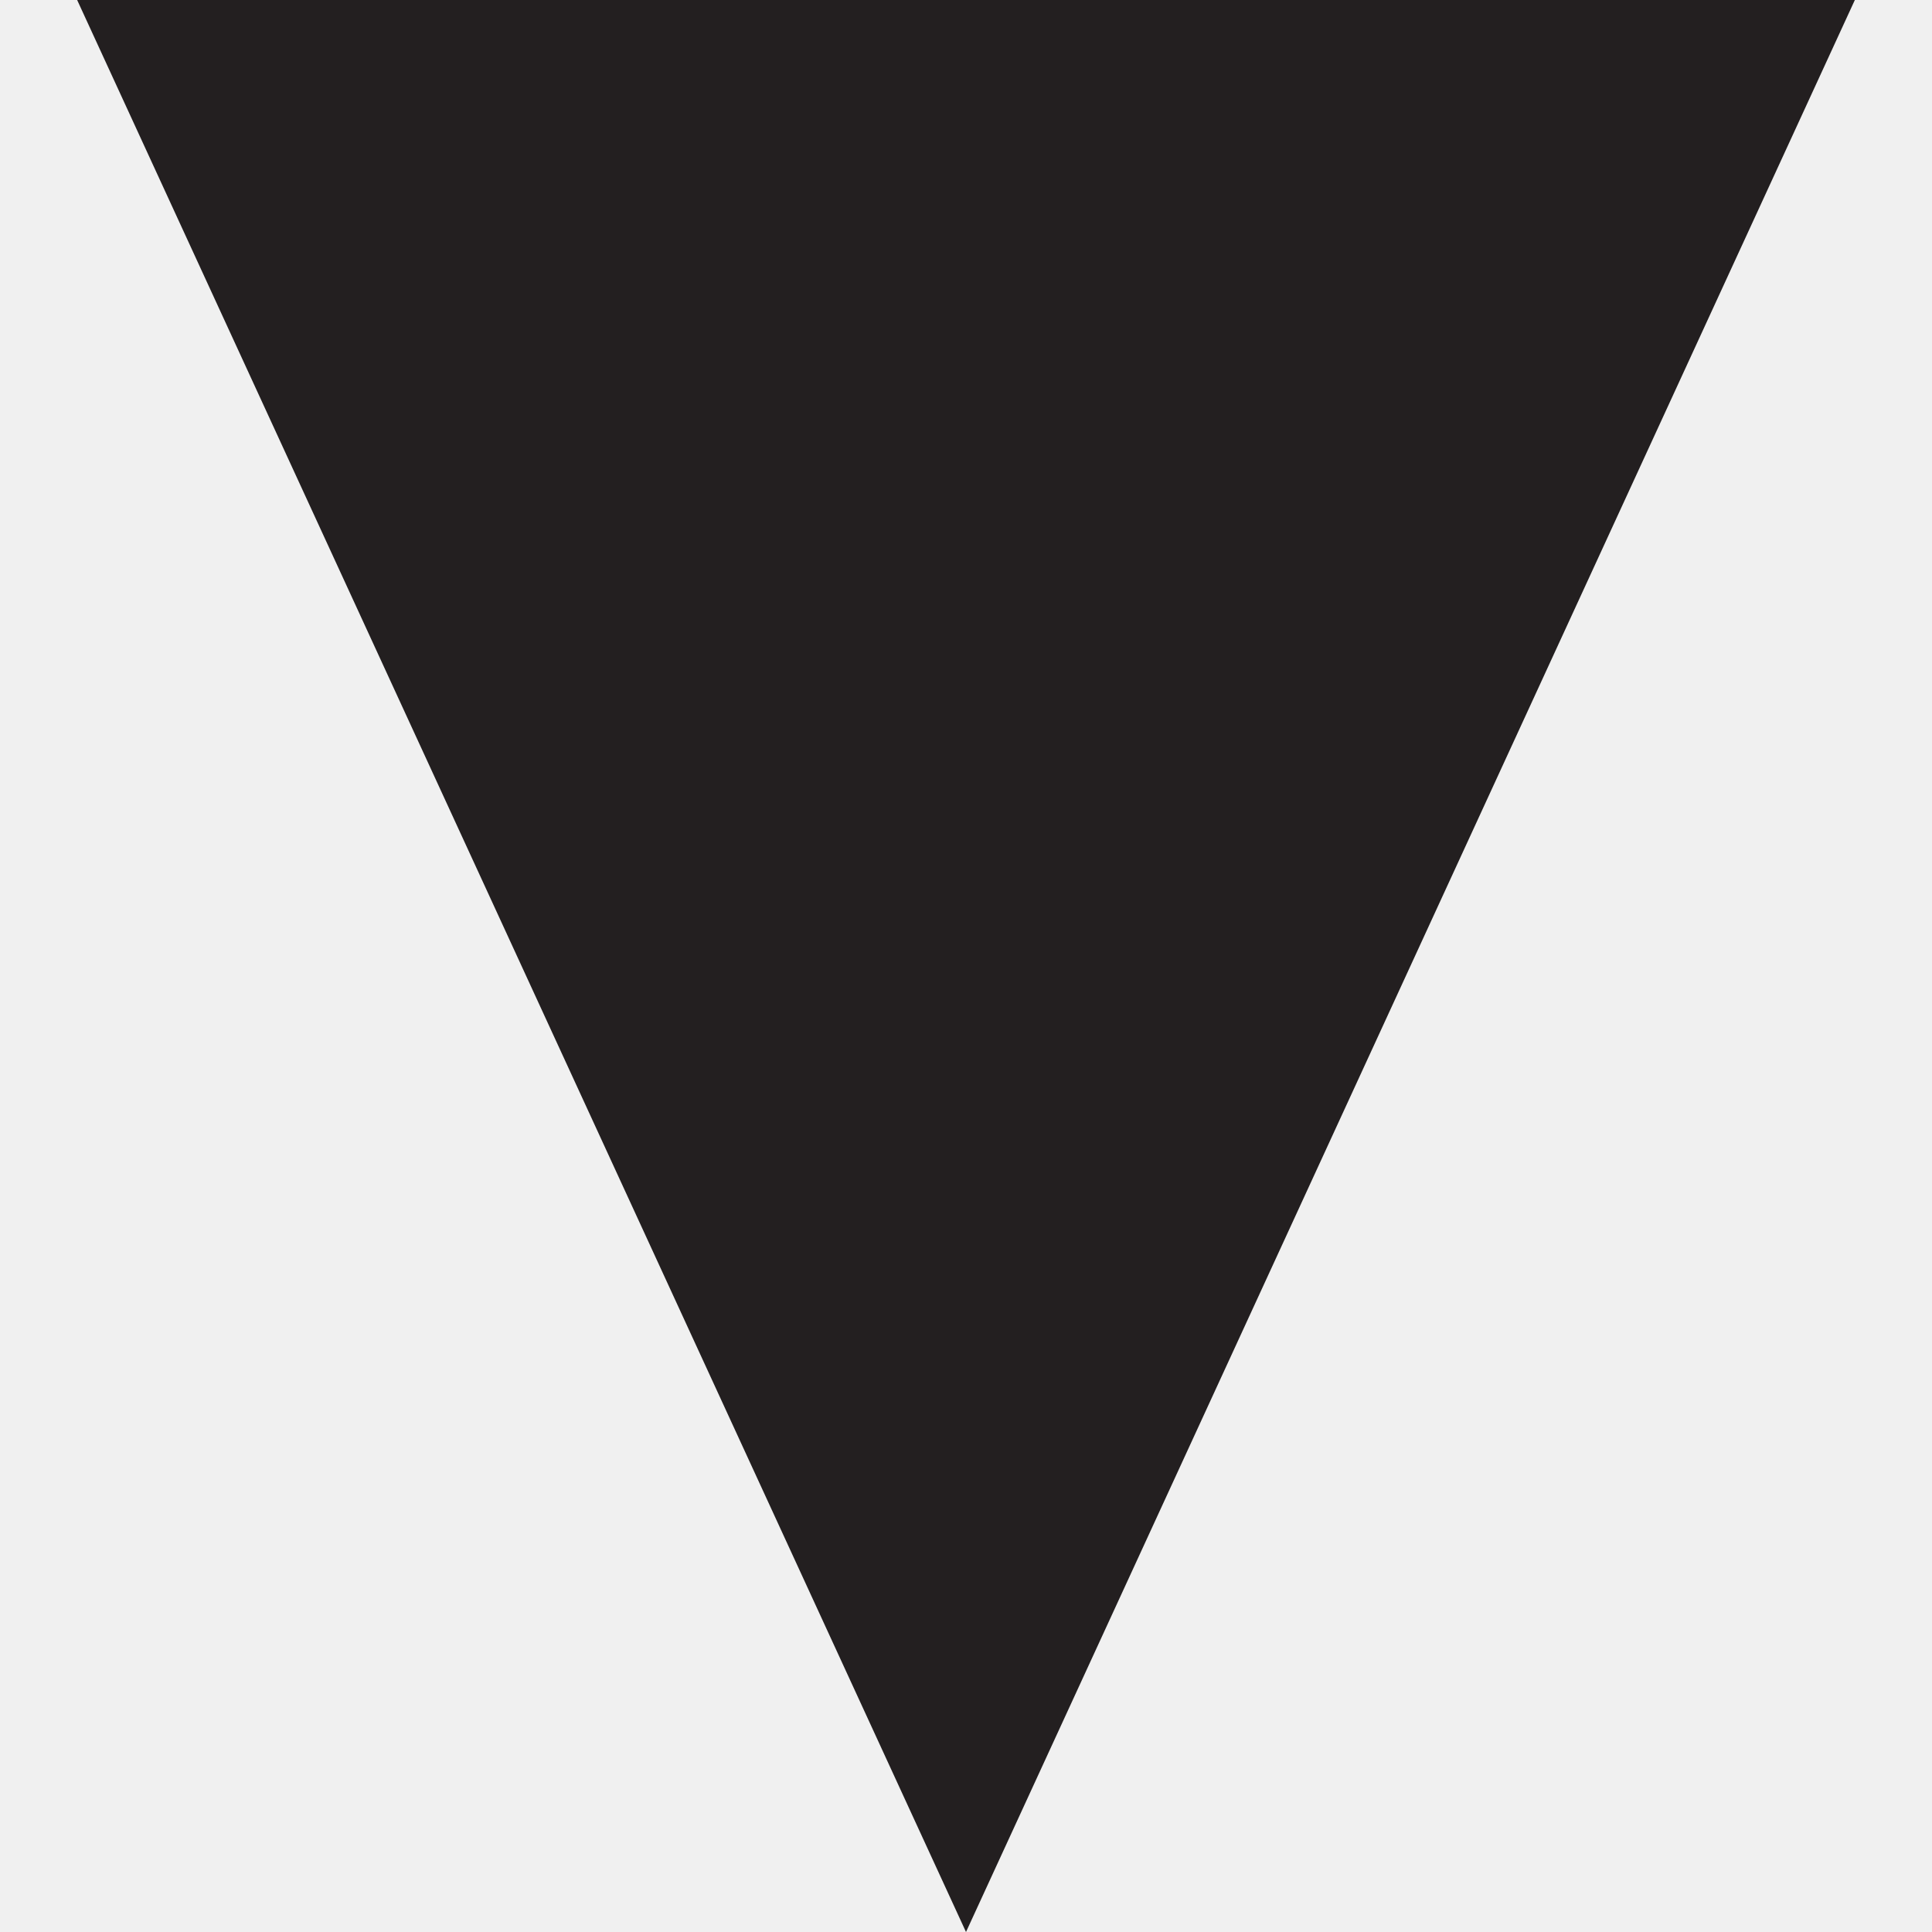
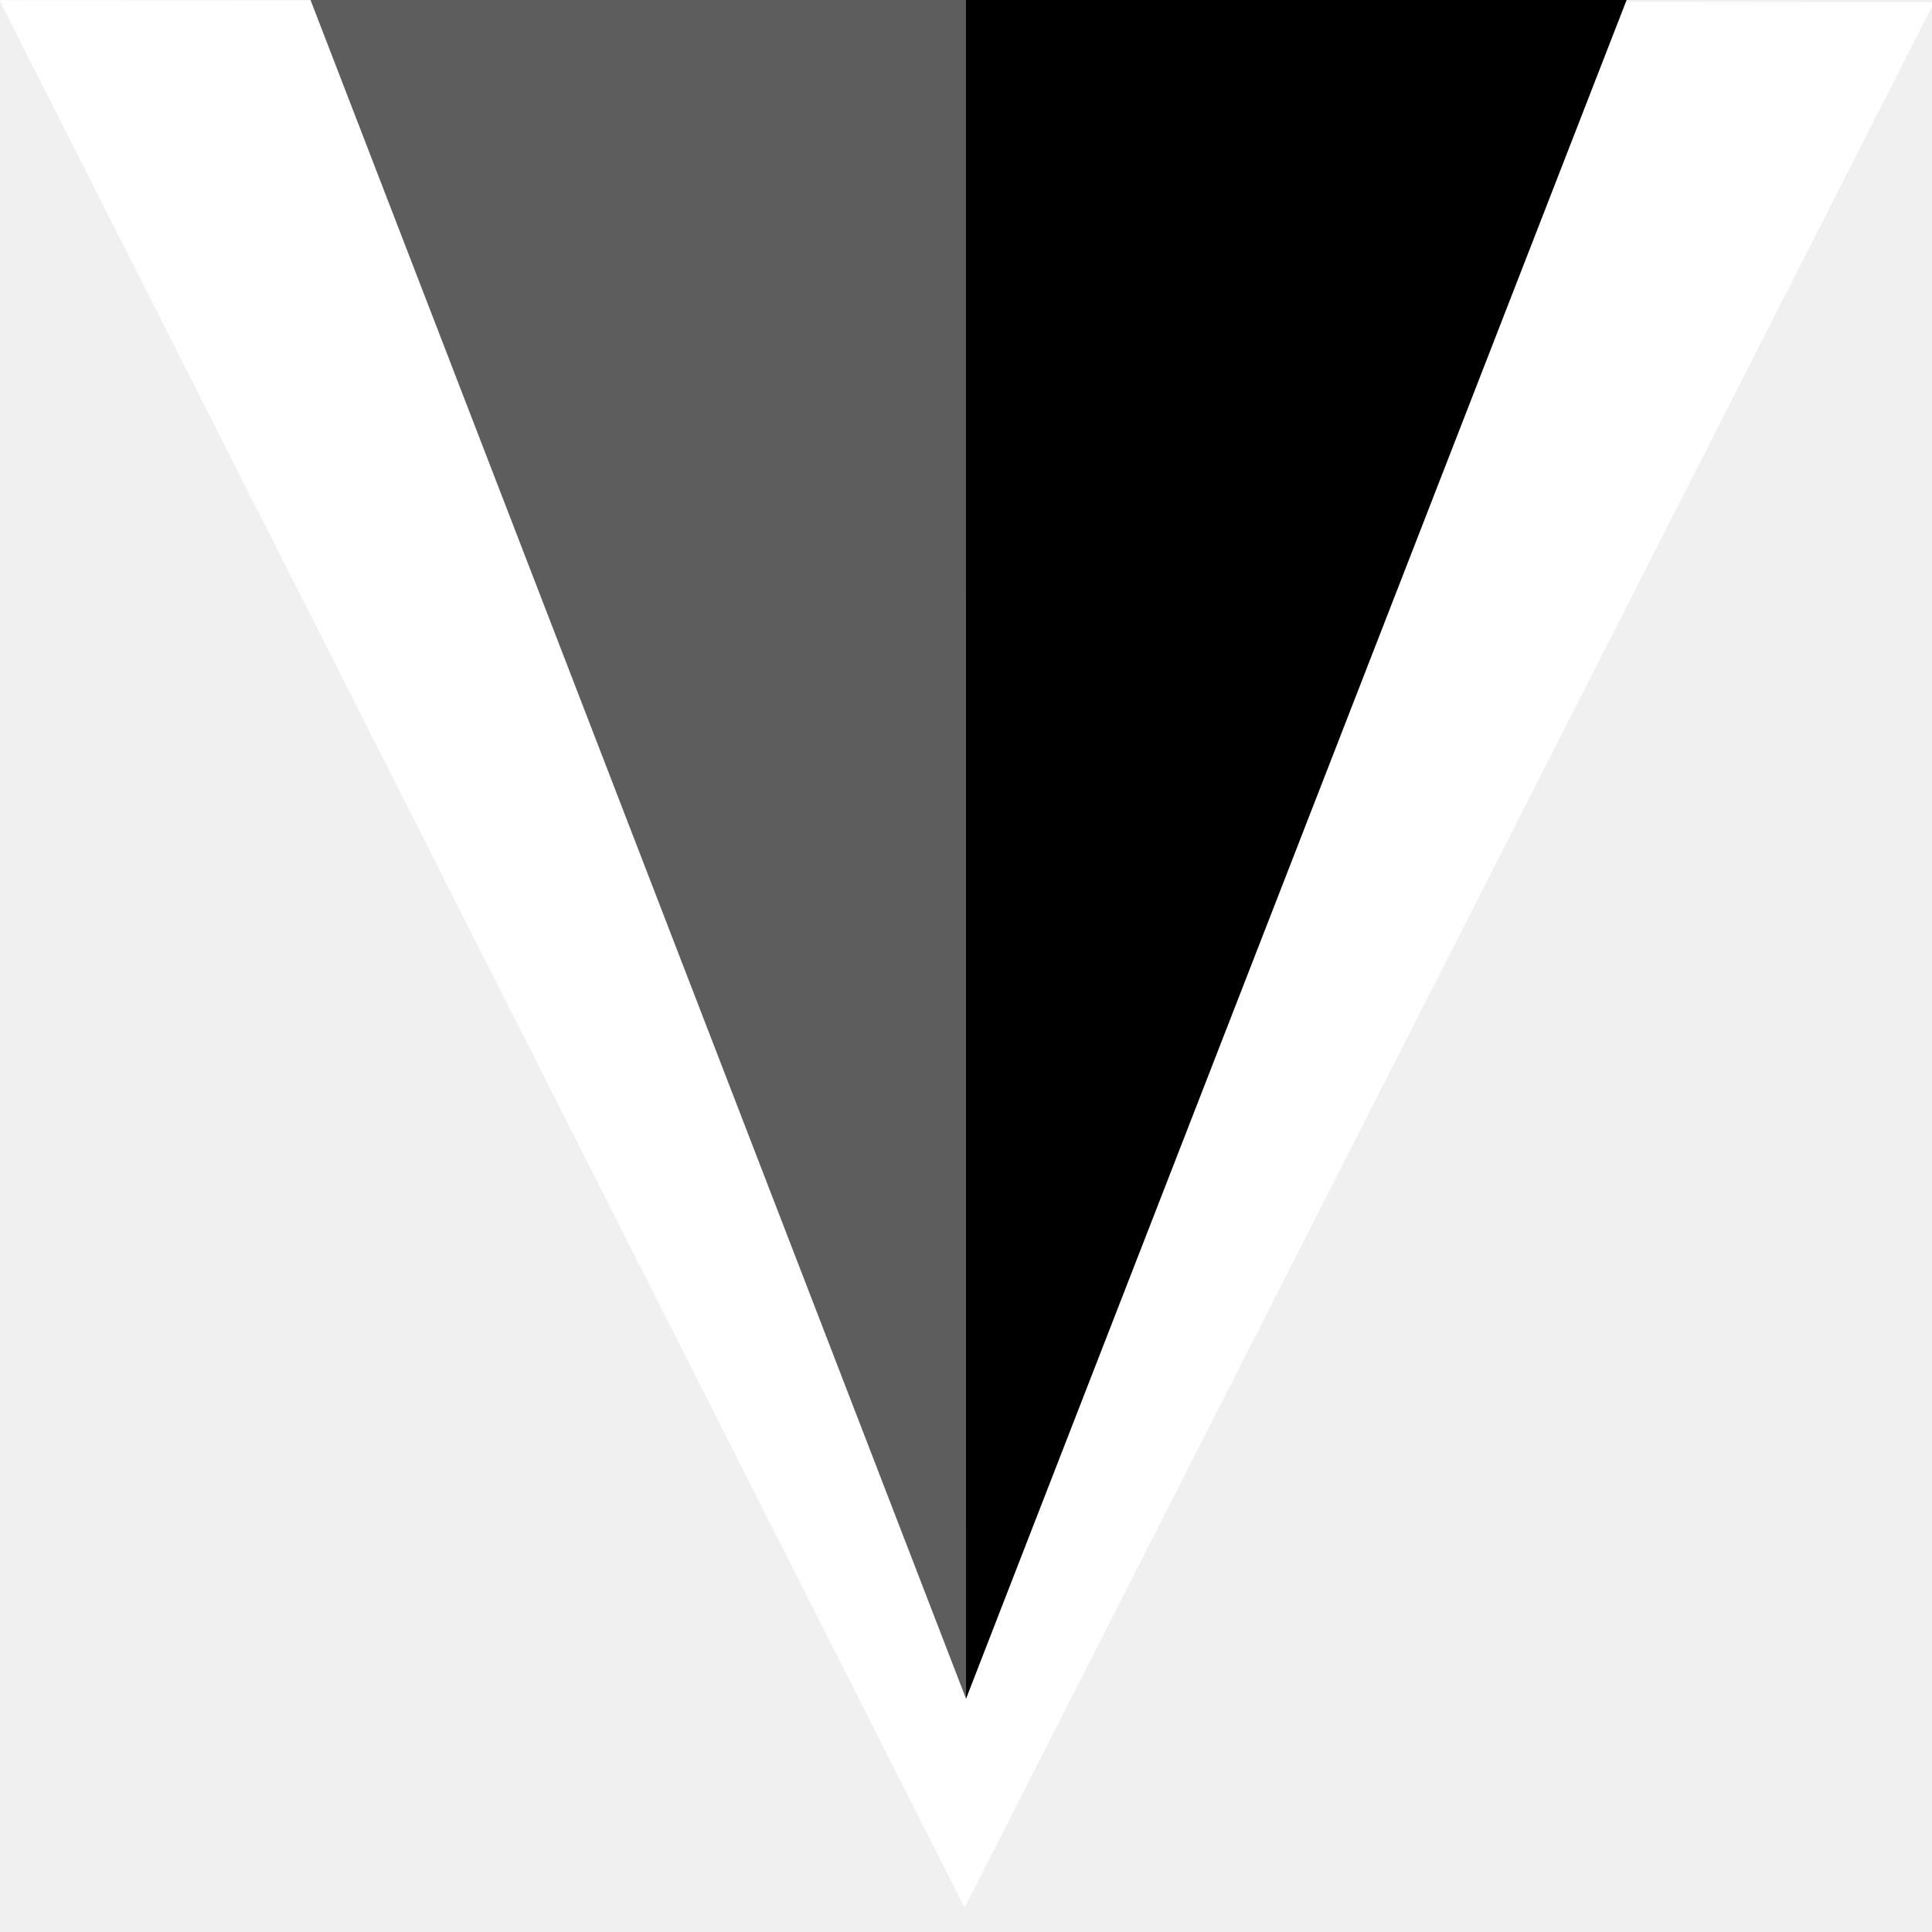
- <svg xmlns="http://www.w3.org/2000/svg" version="1.1" id="Layer_3" x="0px" y="0px" viewBox="0 0 288 288" style="enable-background:new 0 0 288 288;" xml:space="preserve">
-   <style type="text/css">
+ <svg xmlns="http://www.w3.org/2000/svg" xmlns:xlink="http://www.w3.org/1999/xlink" version="1.1" id="Layer_3" x="0px" y="0px" viewBox="0 0 288 288" style="enable-background:new 0 0 288 288;" xml:space="preserve">
+   <defs id="defs1">
+     <linearGradient id="swatch13">
+       <stop style="stop-color:#5d5d5d;stop-opacity:1;" offset="0" id="stop13" />
+     </linearGradient>
+     <linearGradient xlink:href="#swatch13" id="linearGradient14" gradientUnits="userSpaceOnUse" x1="46.287" y1="126.606" x2="241.713" y2="126.606" gradientTransform="scale(1,1.000017)" />
+   </defs>
+   <style type="text/css" id="style1">
	.st0{fill-rule:evenodd;clip-rule:evenodd;fill:#231F20;}
</style>
-   <path id="pointer_2_" class="st0" d="M276.5,0L144,288L11.5,0" />
+   <path style="fill:#ffffff;fill-opacity:1;stroke-width:1.288" d="M 143.788,284.367 -0.089,0.032 288.339,0.314 Z" id="path15" />
+   <path id="pointer_2_" class="st0" d="M 241.713,0 144,253.217 46.287,0" style="display:inline;fill:url(#linearGradient14);stroke-width:0.805" />
+   <path style="display:inline;fill:#000000" id="path1" d="M 145.171,119.415 129.368,16.148 113.566,-87.119 l 97.333,37.948 97.333,37.948 -81.531,65.319 z" transform="matrix(0.5380045,-0.5081412,-0.08228428,1.304047,75.72892,171.2455)" />
</svg>
